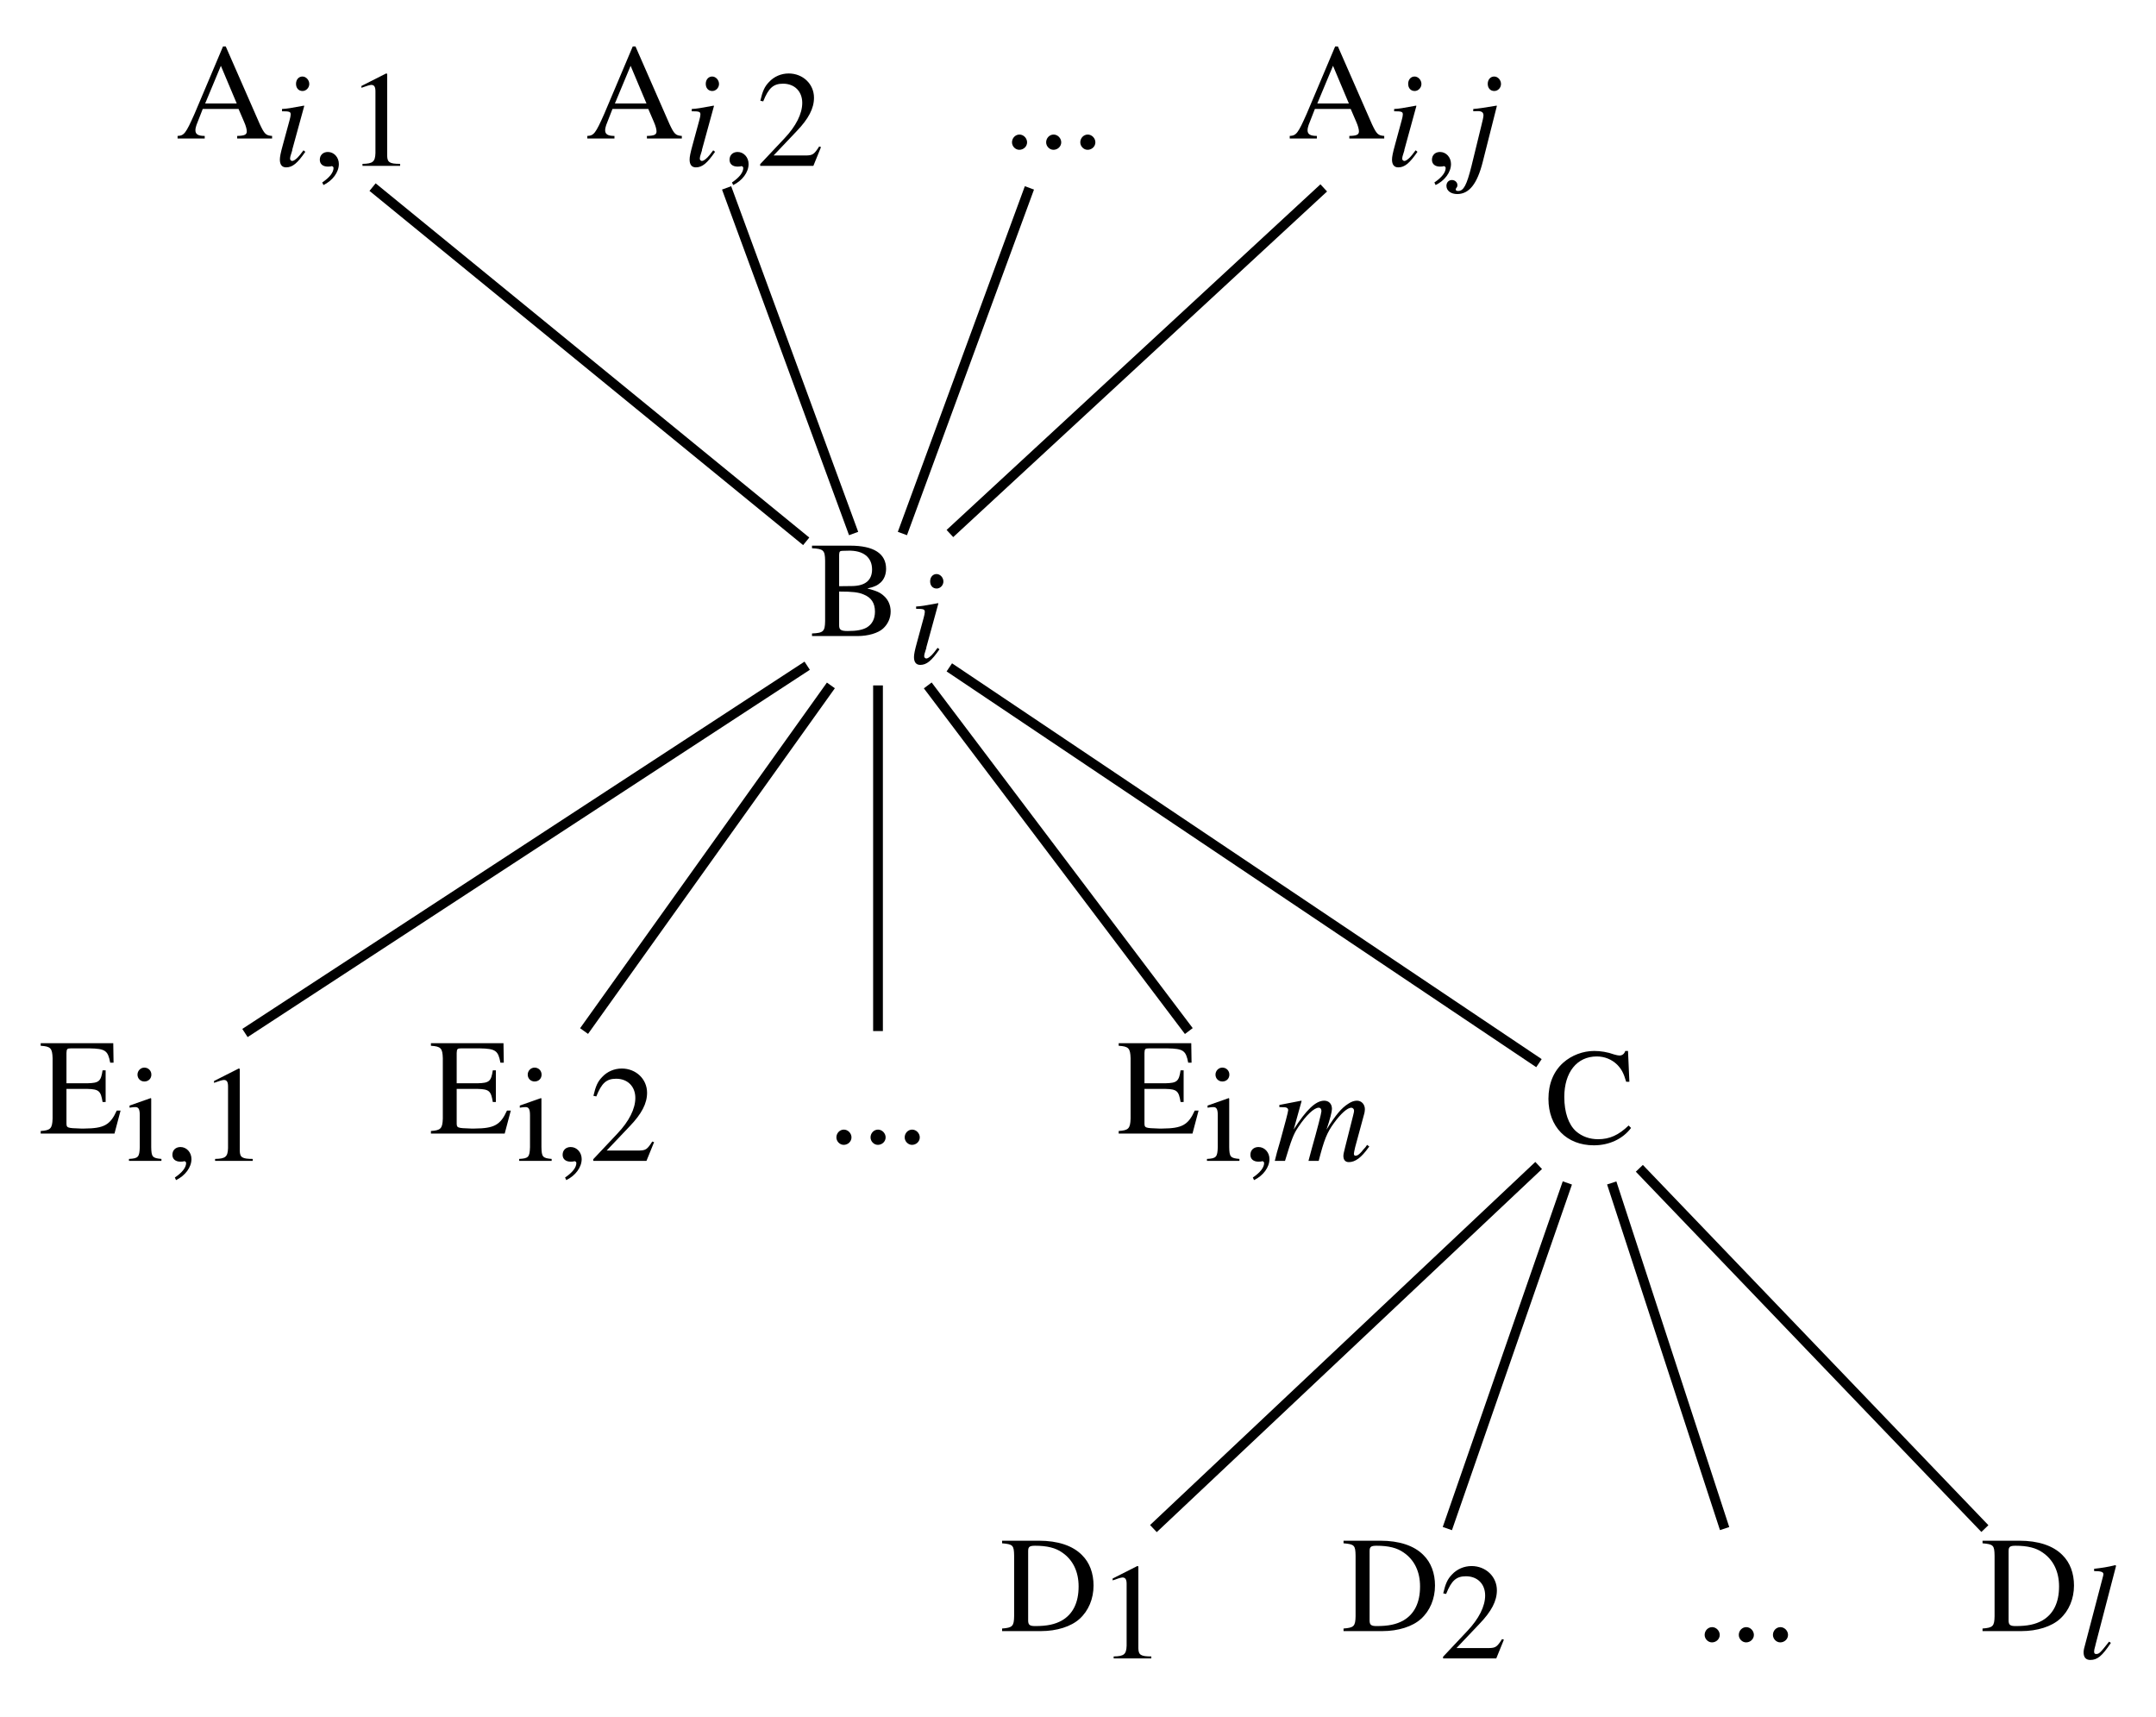
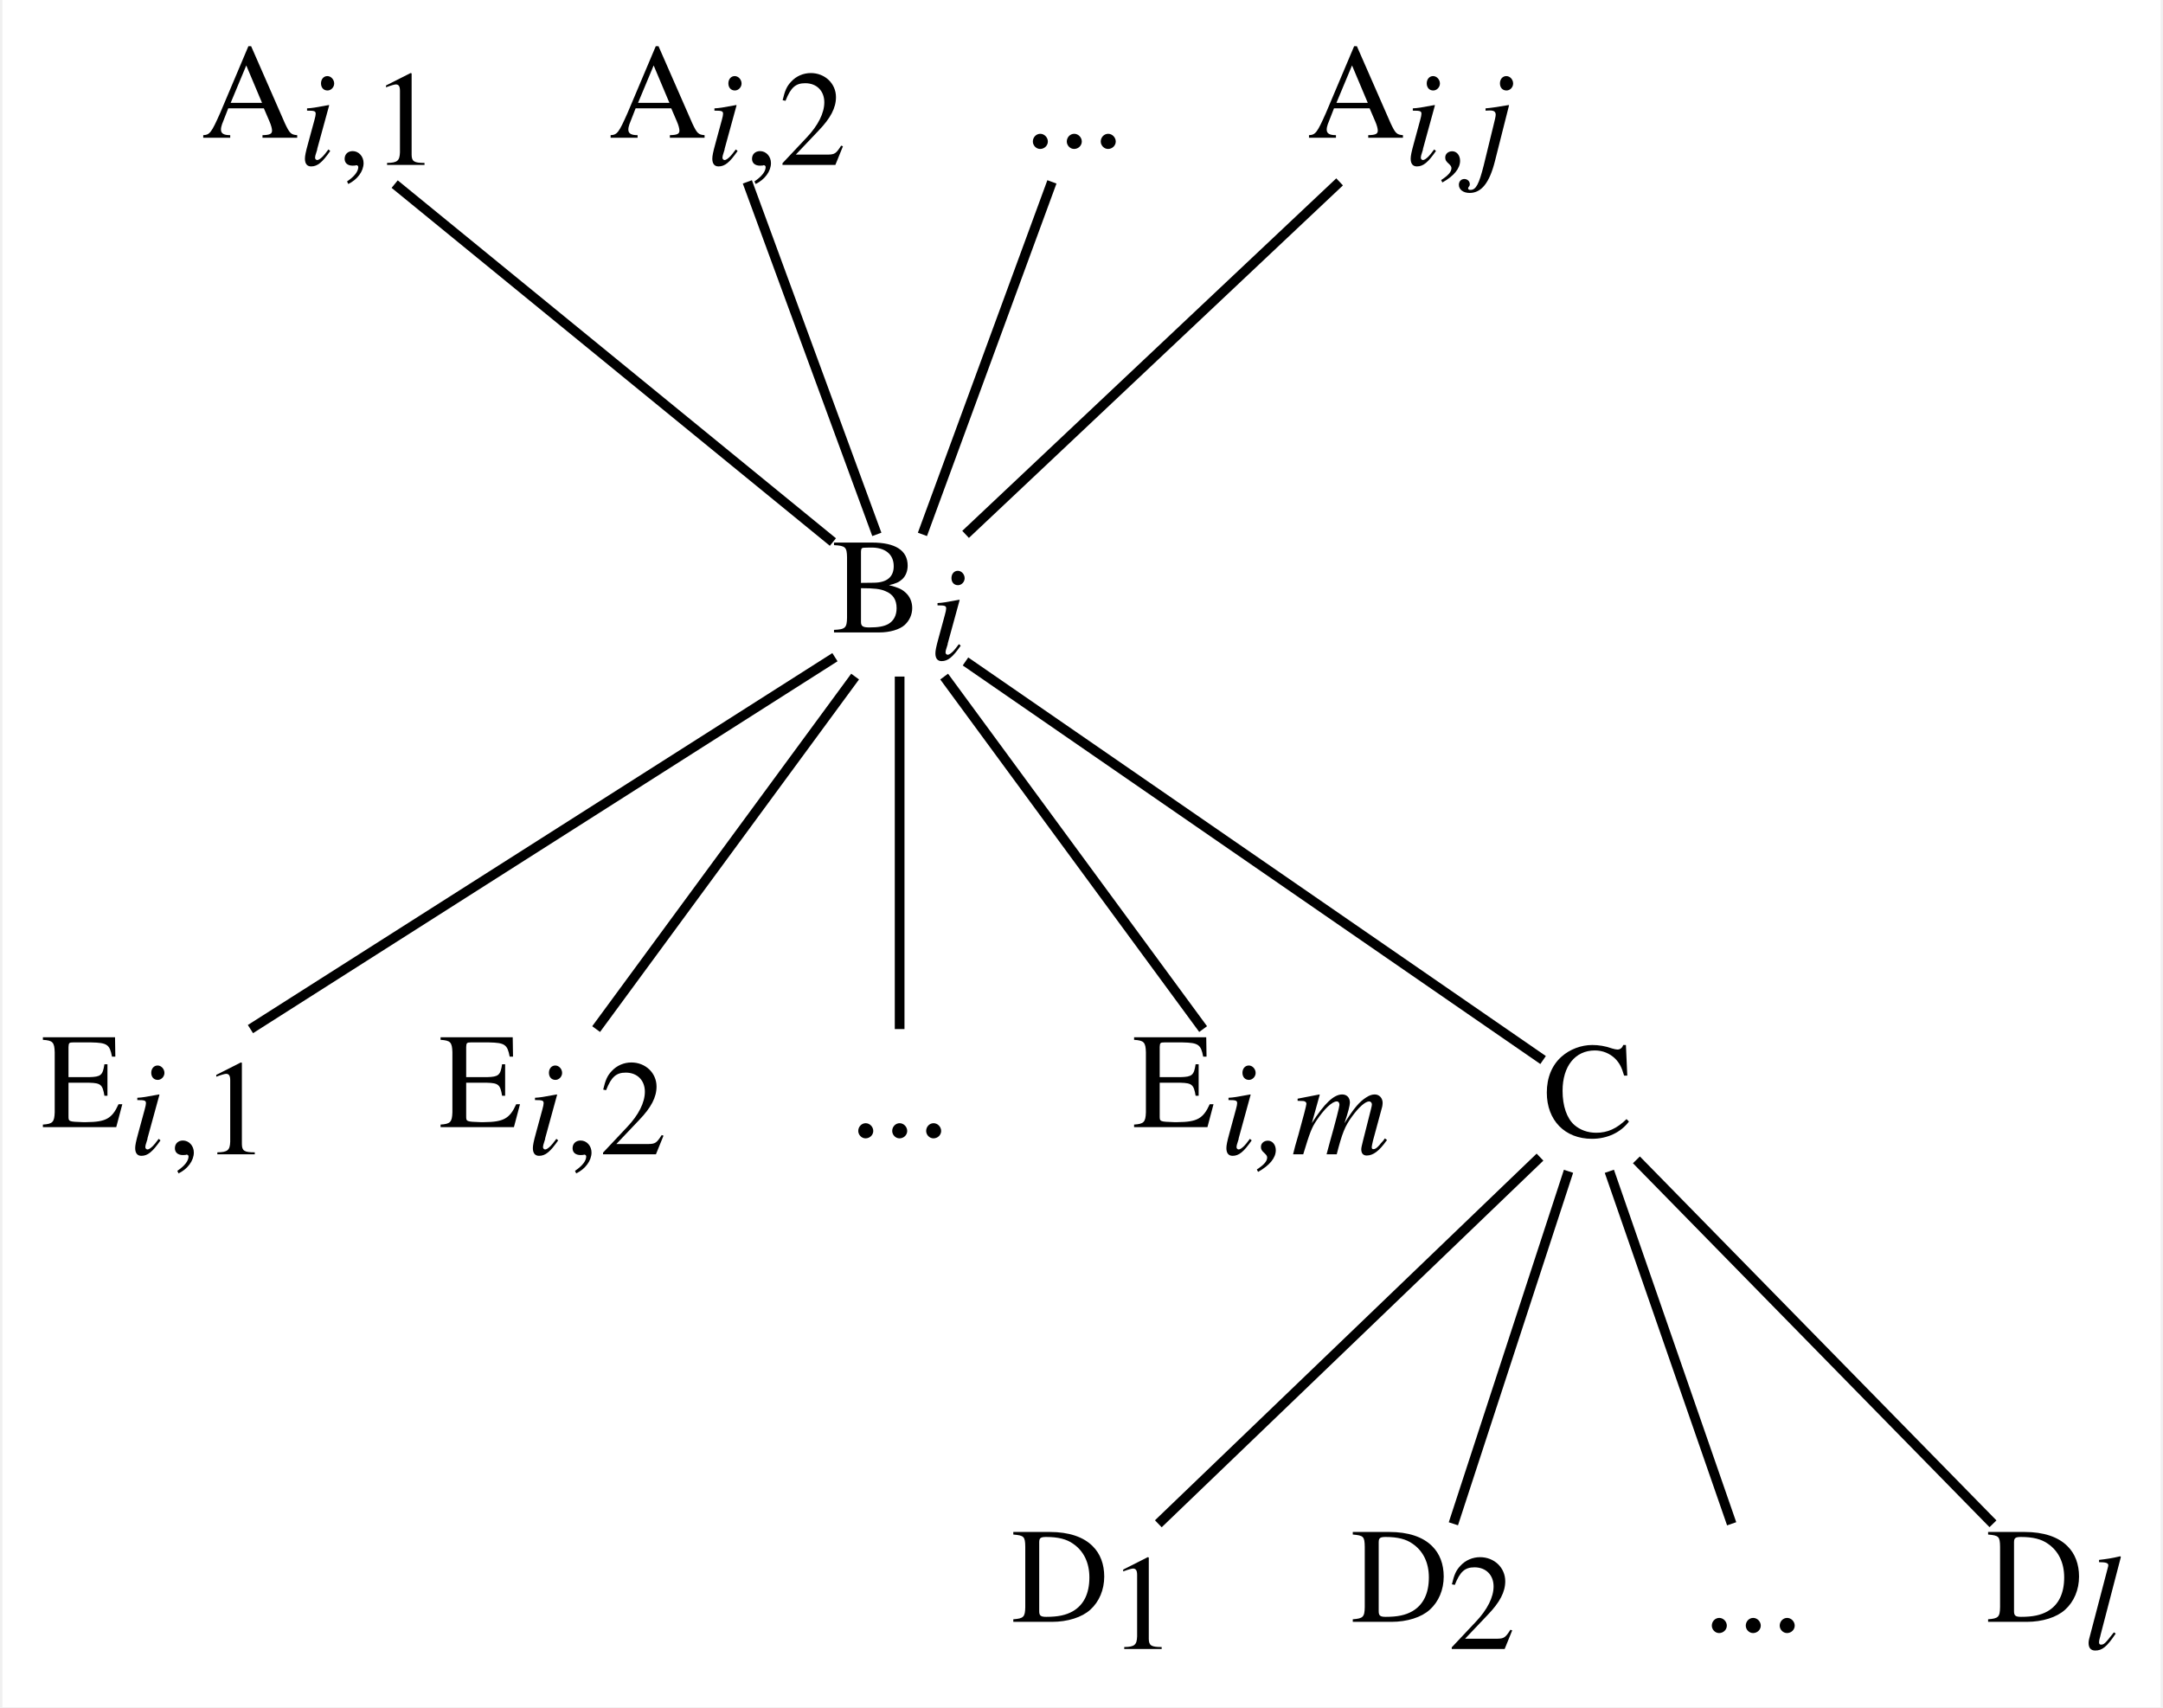
- <svg xmlns="http://www.w3.org/2000/svg" width="221pt" height="176pt" viewBox="0.00 0.00 221.00 176.00">
+ <svg xmlns="http://www.w3.org/2000/svg" width="223pt" height="176pt" viewBox="0.00 0.00 222.50 176.00">
  <g id="graph0" class="graph" transform="scale(1 1) rotate(0) translate(4 172)">
-     <polygon fill="white" stroke="transparent" points="-4,4 -4,-172 217,-172 217,4 -4,4" />
+     <polygon fill="white" stroke="none" points="-4,4 -4,-172 218.5,-172 218.5,4 -4,4" />
    <g id="node1" class="node">
-       <text text-anchor="middle" x="159" y="-54.8" font-family="Times,serif" font-size="14.00">C</text>
+       <text text-anchor="start" x="16.5" y="-157.8" font-family="Times,serif" font-size="14.00">A</text>
+       <text text-anchor="start" x="26.5" y="-157.8" font-family="Times,serif" font-style="italic" baseline-shift="sub" font-size="14.00">i</text>
+       <text text-anchor="start" x="30.5" y="-157.8" font-family="Times,serif" baseline-shift="sub" font-size="14.00">,1</text>
    </g>
    <g id="node2" class="node">
-       <text text-anchor="start" x="79" y="-106.8" font-family="Times,serif" font-size="14.00">B</text>
-       <text text-anchor="start" x="89" y="-106.8" font-family="Times,serif" font-style="italic" baseline-shift="sub" font-size="14.00">i</text>
+       <text text-anchor="start" x="58.5" y="-157.8" font-family="Times,serif" font-size="14.00">A</text>
+       <text text-anchor="start" x="68.5" y="-157.8" font-family="Times,serif" font-style="italic" baseline-shift="sub" font-size="14.00">i</text>
+       <text text-anchor="start" x="72.5" y="-157.8" font-family="Times,serif" baseline-shift="sub" font-size="14.00">,2</text>
+     </g>
+     <g id="node3" class="node">
+       <text text-anchor="middle" x="106.5" y="-156.8" font-family="Times,serif" font-size="14.00">...</text>
+     </g>
+     <g id="node4" class="node">
+       <text text-anchor="start" x="130.5" y="-157.8" font-family="Times,serif" font-size="14.00">A</text>
+       <text text-anchor="start" x="140.5" y="-157.8" font-family="Times,serif" font-style="italic" baseline-shift="sub" font-size="14.00">i,j</text>
+     </g>
+     <g id="node5" class="node">
+       <text text-anchor="start" x="81.5" y="-106.8" font-family="Times,serif" font-size="14.00">B</text>
+       <text text-anchor="start" x="91.5" y="-106.8" font-family="Times,serif" font-style="italic" baseline-shift="sub" font-size="14.00">i</text>
+     </g>
+     <g id="edge1" class="edge">
+       <path fill="none" stroke="black" d="M81.62,-116.12C70.41,-125.27 48.29,-143.34 36.44,-153.02" />
+     </g>
+     <g id="edge2" class="edge">
+       <path fill="none" stroke="black" d="M86.15,-116.91C82.68,-126.35 76.23,-143.89 72.8,-153.25" />
+     </g>
+     <g id="edge3" class="edge">
+       <path fill="none" stroke="black" d="M90.85,-116.91C94.32,-126.35 100.77,-143.89 104.2,-153.25" />
+     </g>
+     <g id="edge4" class="edge">
+       <path fill="none" stroke="black" d="M95.3,-116.91C105.32,-126.35 123.94,-143.89 133.86,-153.25" />
+     </g>
+     <g id="node6" class="node">
+       <text text-anchor="middle" x="159.5" y="-54.8" font-family="Times,serif" font-size="14.00">C</text>
    </g>
    <g id="edge5" class="edge">
-       <path fill="none" stroke="black" d="M153.75,-63.02C140.93,-71.63 108.03,-93.71 93.31,-103.59" />
+       <path fill="none" stroke="black" d="M154.84,-62.72C142.62,-71.15 109.62,-93.92 95.29,-103.81" />
    </g>
-     <g id="node3" class="node">
-       <text text-anchor="start" x="14" y="-157.8" font-family="Times,serif" font-size="14.00">A</text>
-       <text text-anchor="start" x="24" y="-157.8" font-family="Times,serif" font-style="italic" baseline-shift="sub" font-size="14.00">i</text>
-       <text text-anchor="start" x="28" y="-157.8" font-family="Times,serif" baseline-shift="sub" font-size="14.00">,1</text>
+     <g id="node7" class="node">
+       <text text-anchor="start" x="100" y="-4.8" font-family="Times,serif" font-size="14.00">D</text>
+       <text text-anchor="start" x="110" y="-4.8" font-family="Times,serif" baseline-shift="sub" font-size="14.00">1</text>
    </g>
    <g id="edge6" class="edge">
-       <path fill="none" stroke="black" d="M78.64,-116.51C67.38,-125.71 45.93,-143.23 34.19,-152.82" />
+       <path fill="none" stroke="black" d="M115.17,-14.91C125.54,-24.87 145.29,-43.85 154.52,-52.71" />
    </g>
-     <g id="node4" class="node">
-       <text text-anchor="start" x="56" y="-157.8" font-family="Times,serif" font-size="14.00">A</text>
-       <text text-anchor="start" x="66" y="-157.8" font-family="Times,serif" font-style="italic" baseline-shift="sub" font-size="14.00">i</text>
-       <text text-anchor="start" x="70" y="-157.8" font-family="Times,serif" baseline-shift="sub" font-size="14.00">,2</text>
+     <g id="node8" class="node">
+       <text text-anchor="start" x="135" y="-4.8" font-family="Times,serif" font-size="14.00">D</text>
+       <text text-anchor="start" x="145" y="-4.8" font-family="Times,serif" baseline-shift="sub" font-size="14.00">2</text>
    </g>
    <g id="edge7" class="edge">
-       <path fill="none" stroke="black" d="M83.5,-117.31C80.06,-126.67 73.91,-143.41 70.48,-152.74" />
+       <path fill="none" stroke="black" d="M145.59,-14.91C148.68,-24.35 154.4,-41.89 157.46,-51.25" />
    </g>
-     <g id="node5" class="node">
-       <text text-anchor="middle" x="104" y="-156.8" font-family="Times,serif" font-size="14.00">...</text>
+     <g id="node9" class="node">
+       <text text-anchor="middle" x="176.5" y="-3.8" font-family="Times,serif" font-size="14.00">...</text>
    </g>
    <g id="edge8" class="edge">
-       <path fill="none" stroke="black" d="M88.5,-117.31C91.94,-126.67 98.09,-143.41 101.52,-152.74" />
+       <path fill="none" stroke="black" d="M174.28,-14.91C171,-24.35 164.91,-41.89 161.67,-51.25" />
    </g>
-     <g id="node6" class="node">
-       <text text-anchor="start" x="128" y="-157.8" font-family="Times,serif" font-size="14.00">A</text>
-       <text text-anchor="start" x="138" y="-157.8" font-family="Times,serif" font-style="italic" baseline-shift="sub" font-size="14.00">i</text>
-       <text text-anchor="start" x="142" y="-157.8" font-family="Times,serif" baseline-shift="sub" font-size="14.00">,</text>
-       <text text-anchor="start" x="146" y="-157.8" font-family="Times,serif" font-style="italic" baseline-shift="sub" font-size="14.00">j</text>
+     <g id="node10" class="node">
+       <text text-anchor="start" x="200.5" y="-4.8" font-family="Times,serif" font-size="14.00">D</text>
+       <text text-anchor="start" x="210.5" y="-4.8" font-family="Times,serif" font-style="italic" baseline-shift="sub" font-size="14.00">l</text>
    </g>
    <g id="edge9" class="edge">
-       <path fill="none" stroke="black" d="M93.37,-117.31C103.5,-126.67 121.6,-143.41 131.69,-152.74" />
-     </g>
-     <g id="node7" class="node">
-       <text text-anchor="start" x="98.5" y="-4.8" font-family="Times,serif" font-size="14.00">D</text>
-       <text text-anchor="start" x="108.5" y="-4.8" font-family="Times,serif" baseline-shift="sub" font-size="14.00">1</text>
-     </g>
-     <g id="edge1" class="edge">
-       <path fill="none" stroke="black" d="M114.23,-15.31C124.83,-25.31 144.36,-43.7 153.72,-52.53" />
-     </g>
-     <g id="node8" class="node">
-       <text text-anchor="start" x="133.5" y="-4.8" font-family="Times,serif" font-size="14.00">D</text>
-       <text text-anchor="start" x="143.5" y="-4.8" font-family="Times,serif" baseline-shift="sub" font-size="14.00">2</text>
-     </g>
-     <g id="edge2" class="edge">
-       <path fill="none" stroke="black" d="M144.36,-15.31C147.61,-24.67 153.42,-41.41 156.66,-50.74" />
-     </g>
-     <g id="node9" class="node">
-       <text text-anchor="middle" x="175" y="-3.8" font-family="Times,serif" font-size="14.00">...</text>
-     </g>
-     <g id="edge3" class="edge">
-       <path fill="none" stroke="black" d="M172.78,-15.31C169.72,-24.67 164.25,-41.41 161.21,-50.74" />
-     </g>
-     <g id="node10" class="node">
-       <text text-anchor="start" x="199" y="-4.8" font-family="Times,serif" font-size="14.00">D</text>
-       <text text-anchor="start" x="209" y="-4.8" font-family="Times,serif" font-style="italic" baseline-shift="sub" font-size="14.00">l</text>
-     </g>
-     <g id="edge4" class="edge">
-       <path fill="none" stroke="black" d="M199.46,-15.31C189.98,-25.2 172.6,-43.32 164.04,-52.24" />
+       <path fill="none" stroke="black" d="M201.22,-14.91C191.57,-24.76 173.26,-43.45 164.46,-52.43" />
    </g>
    <g id="node11" class="node">
      <text text-anchor="start" x="0" y="-55.8" font-family="Times,serif" font-size="14.00">E</text>
-       <text text-anchor="start" x="9" y="-55.8" font-family="Times,serif" baseline-shift="sub" font-size="14.00">i,1</text>
+       <text text-anchor="start" x="9" y="-55.8" font-family="Times,serif" font-style="italic" baseline-shift="sub" font-size="14.00">i</text>
+       <text text-anchor="start" x="13" y="-55.8" font-family="Times,serif" baseline-shift="sub" font-size="14.00">,1</text>
    </g>
    <g id="edge10" class="edge">
-       <path fill="none" stroke="black" d="M21.11,-66.11C36.47,-76.14 65.29,-94.97 78.74,-103.76" />
+       <path fill="none" stroke="black" d="M21.57,-65.91C37.55,-76.07 68.29,-95.64 81.83,-104.25" />
    </g>
    <g id="node12" class="node">
-       <text text-anchor="start" x="40" y="-55.8" font-family="Times,serif" font-size="14.00">E</text>
-       <text text-anchor="start" x="49" y="-55.8" font-family="Times,serif" baseline-shift="sub" font-size="14.00">i,2</text>
+       <text text-anchor="start" x="41" y="-55.8" font-family="Times,serif" font-size="14.00">E</text>
+       <text text-anchor="start" x="50" y="-55.8" font-family="Times,serif" font-style="italic" baseline-shift="sub" font-size="14.00">i</text>
+       <text text-anchor="start" x="54" y="-55.8" font-family="Times,serif" baseline-shift="sub" font-size="14.00">,2</text>
    </g>
    <g id="edge11" class="edge">
-       <path fill="none" stroke="black" d="M55.87,-66.31C62.55,-75.67 74.51,-92.41 81.17,-101.74" />
+       <path fill="none" stroke="black" d="M57.21,-65.91C64.14,-75.35 77.03,-92.89 83.91,-102.25" />
    </g>
    <g id="node13" class="node">
-       <text text-anchor="middle" x="86" y="-54.8" font-family="Times,serif" font-size="14.00">...</text>
+       <text text-anchor="middle" x="88.5" y="-54.8" font-family="Times,serif" font-size="14.00">...</text>
    </g>
    <g id="edge12" class="edge">
-       <path fill="none" stroke="black" d="M86,-66.31C86,-75.67 86,-92.41 86,-101.74" />
+       <path fill="none" stroke="black" d="M88.5,-65.91C88.5,-75.35 88.5,-92.89 88.5,-102.25" />
    </g>
    <g id="node14" class="node">
-       <text text-anchor="start" x="110.5" y="-55.8" font-family="Times,serif" font-size="14.00">E</text>
-       <text text-anchor="start" x="119.5" y="-55.8" font-family="Times,serif" baseline-shift="sub" font-size="14.00">i,</text>
-       <text text-anchor="start" x="126.5" y="-55.8" font-family="Times,serif" font-style="italic" baseline-shift="sub" font-size="14.00">m</text>
+       <text text-anchor="start" x="112.5" y="-55.8" font-family="Times,serif" font-size="14.00">E</text>
+       <text text-anchor="start" x="121.5" y="-55.8" font-family="Times,serif" font-style="italic" baseline-shift="sub" font-size="14.00">i,m</text>
    </g>
    <g id="edge13" class="edge">
-       <path fill="none" stroke="black" d="M117.86,-66.31C110.79,-75.67 98.15,-92.41 91.1,-101.74" />
+       <path fill="none" stroke="black" d="M119.79,-65.91C112.86,-75.35 99.97,-92.89 93.09,-102.25" />
    </g>
  </g>
</svg>
